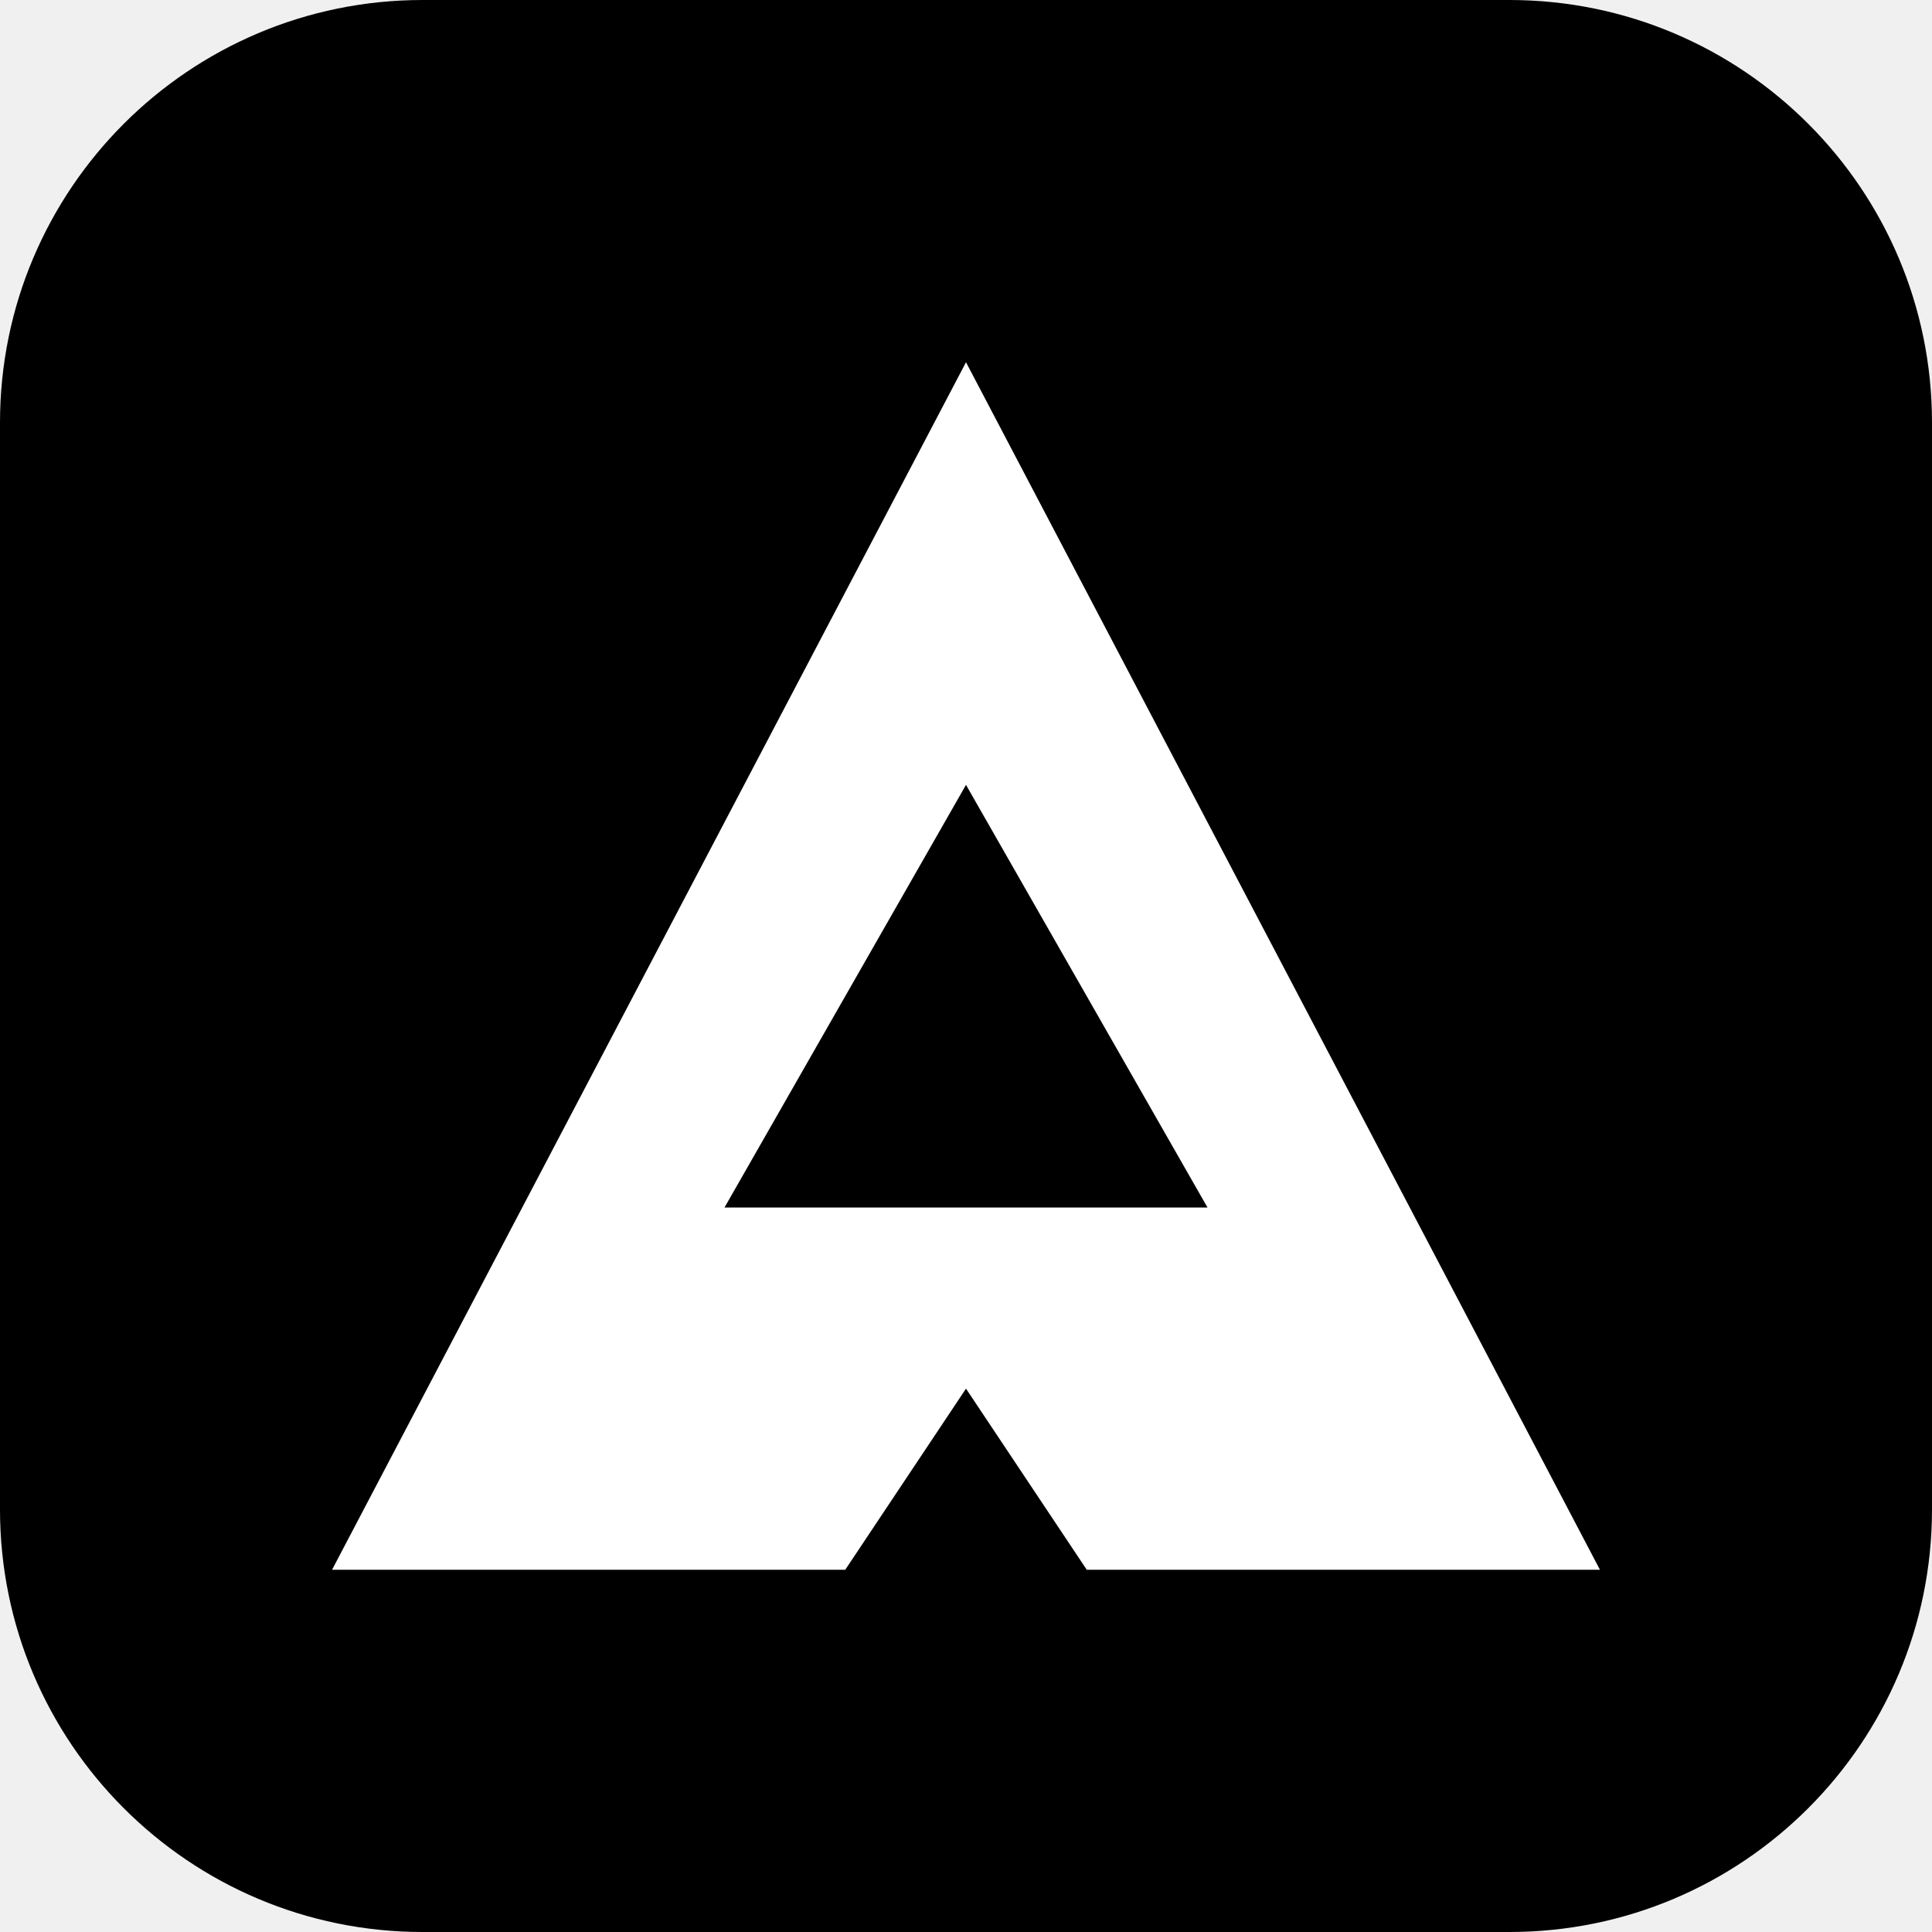
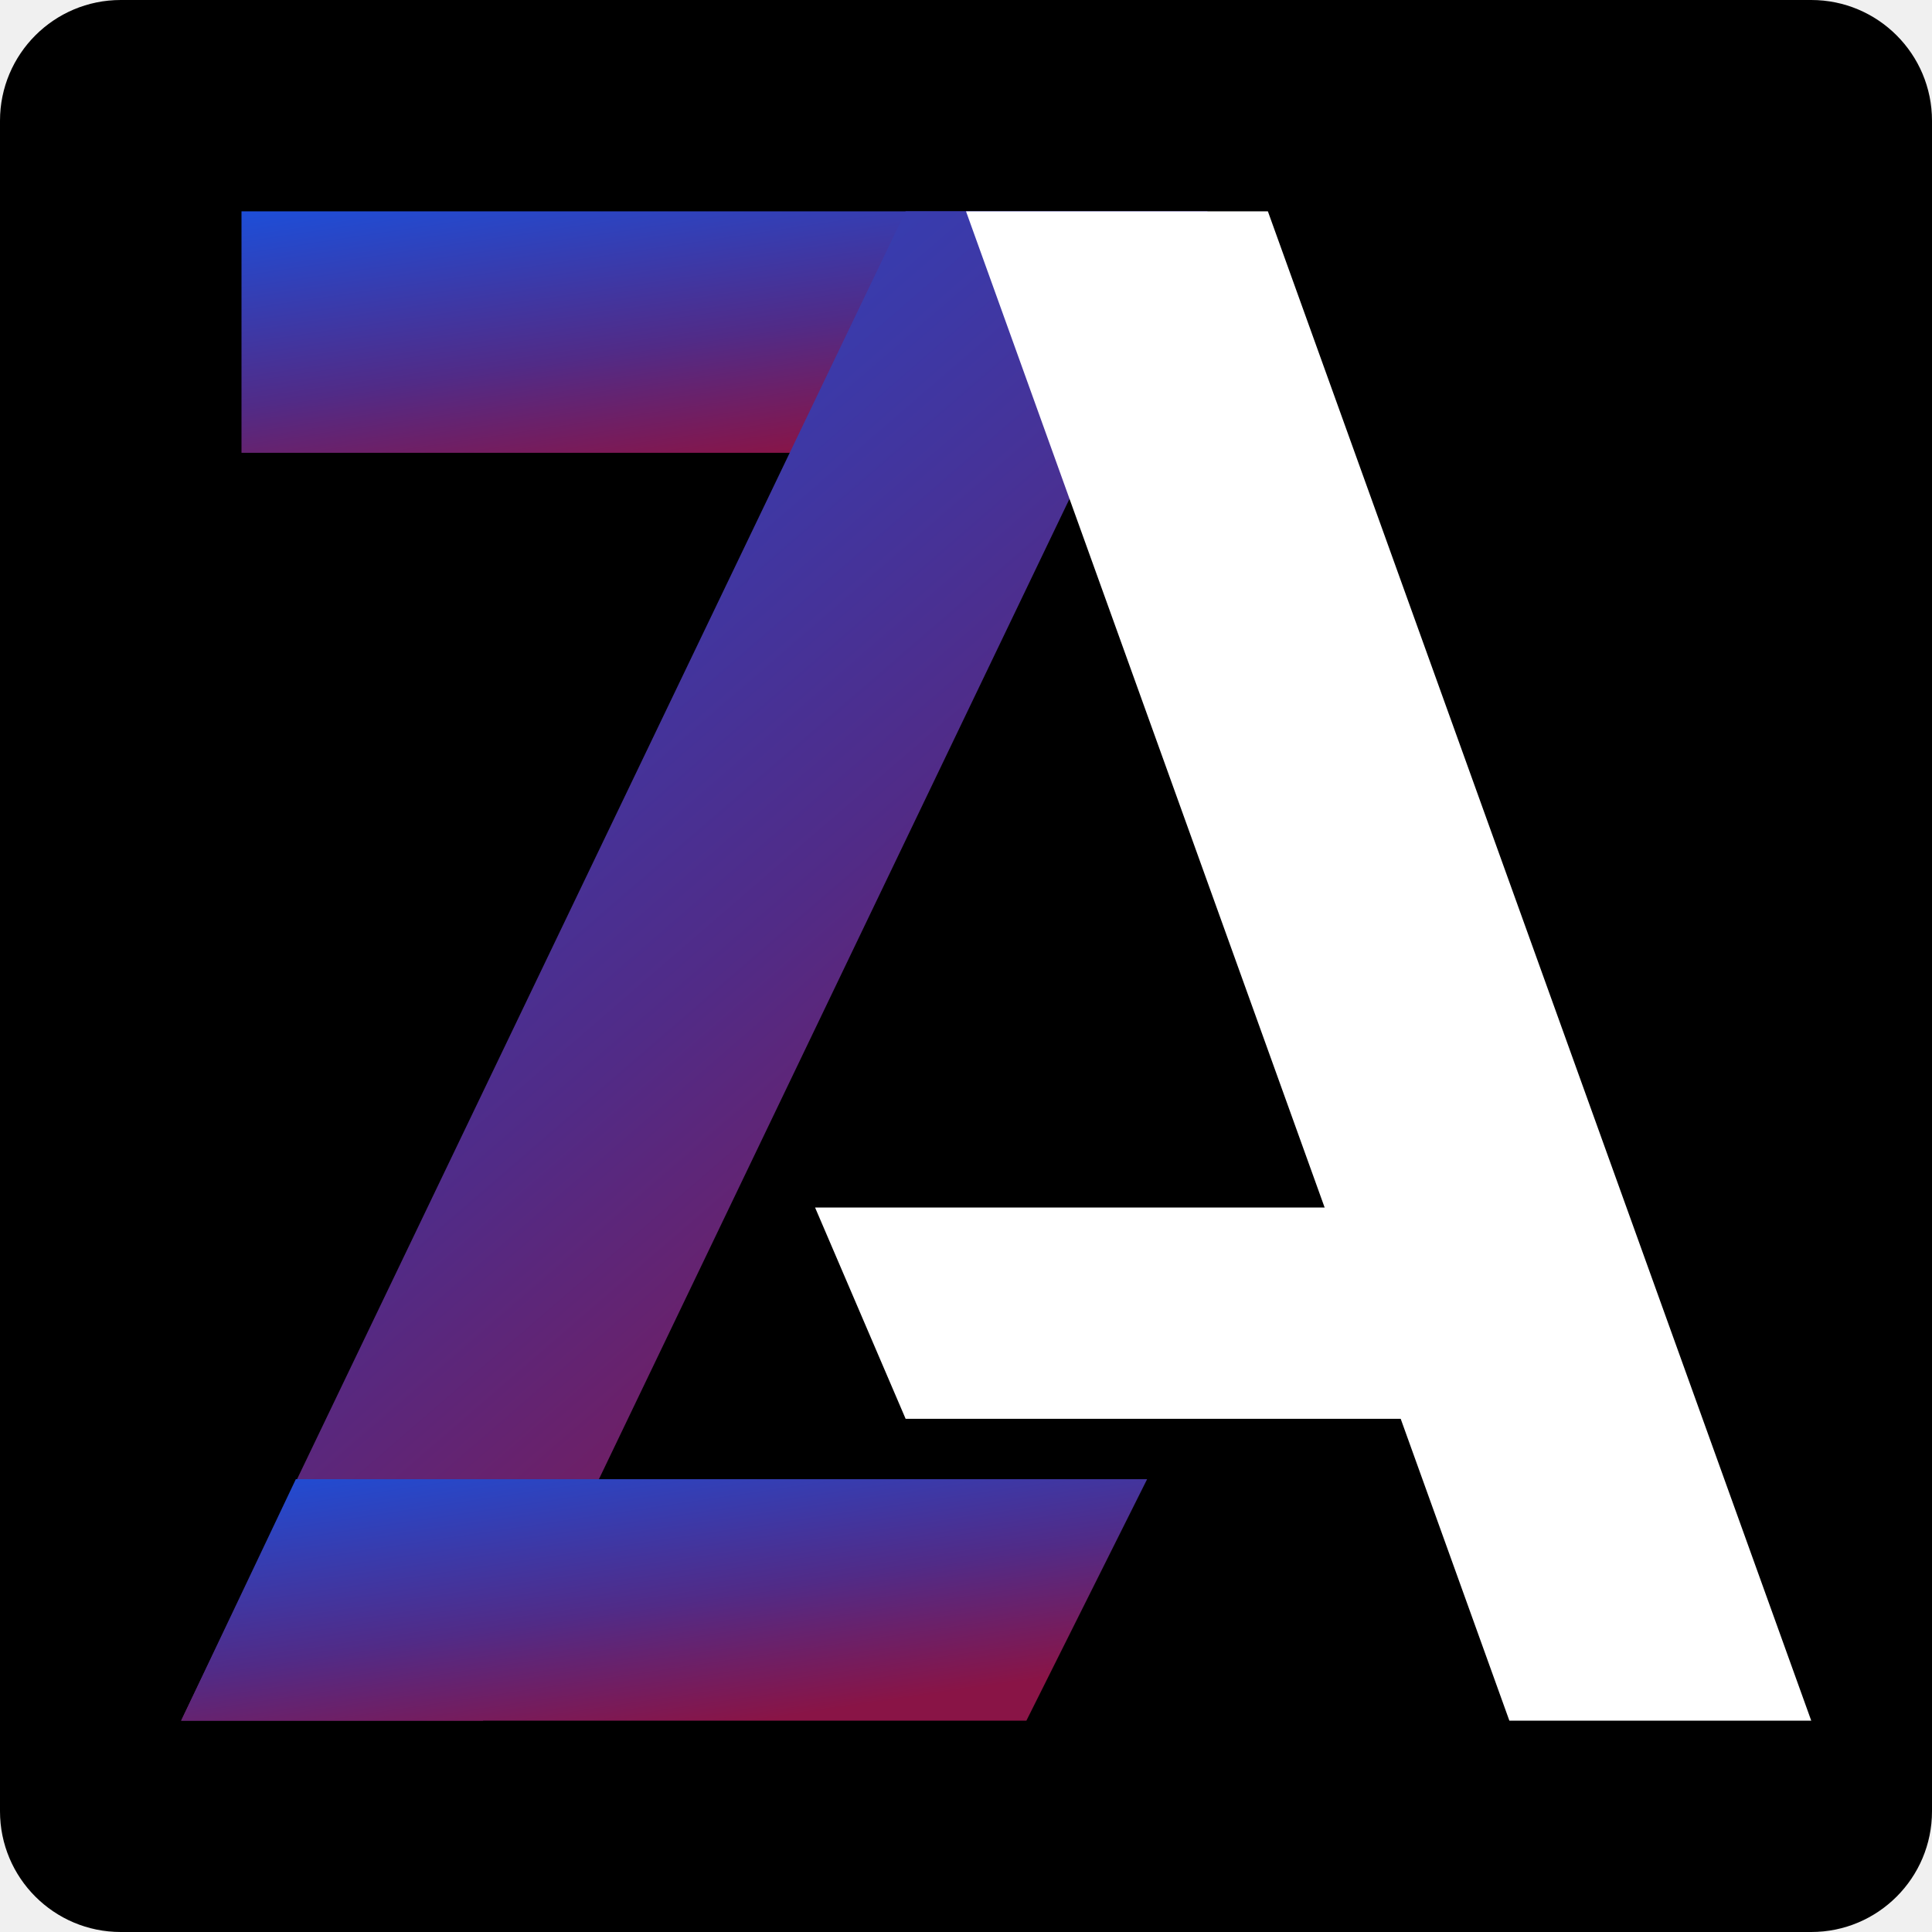
<svg xmlns="http://www.w3.org/2000/svg" viewBox="0 0 64 64" role="img" aria-label="Adam Zhu">
-   <rect width="64" height="64" rx="14" fill="#000" />
-   <path fill="#fff" fill-rule="evenodd" d="M32 12 L53 52 L11 52 Z M24 40 L40 40 L32 26 Z M28 52 L36 52 L32 46 Z" />
+   <defs>
+     <linearGradient id="az-z" x1="0" y1="0" x2="0.6" y2="1">
+       <stop offset="0" stop-color="#1D4ED8" />
+       <stop offset="0.6" stop-color="#512B87" />
+       <stop offset="1" stop-color="#891446" />
+     </linearGradient>
+   </defs>
+   <rect width="64" height="64" rx="4" fill="#000" />
+   <path fill="url(#az-z)" d="M8 7 L40 7 L36 15 L8 15 Z" />
+   <path fill="url(#az-z)" d="M30 7 L40 7 L16 57 L6 57 Z" />
+   <path fill="url(#az-z)" d="M9.8 49 L38 49 L34 57 L6 57 Z" />
+   <path fill="#fff" d="M32 7 L42 7 L60 57 L50 57 Z" />
+   <path fill="#fff" d="M27 40 L44 40 L47 47 L30 47 Z" />
</svg>
